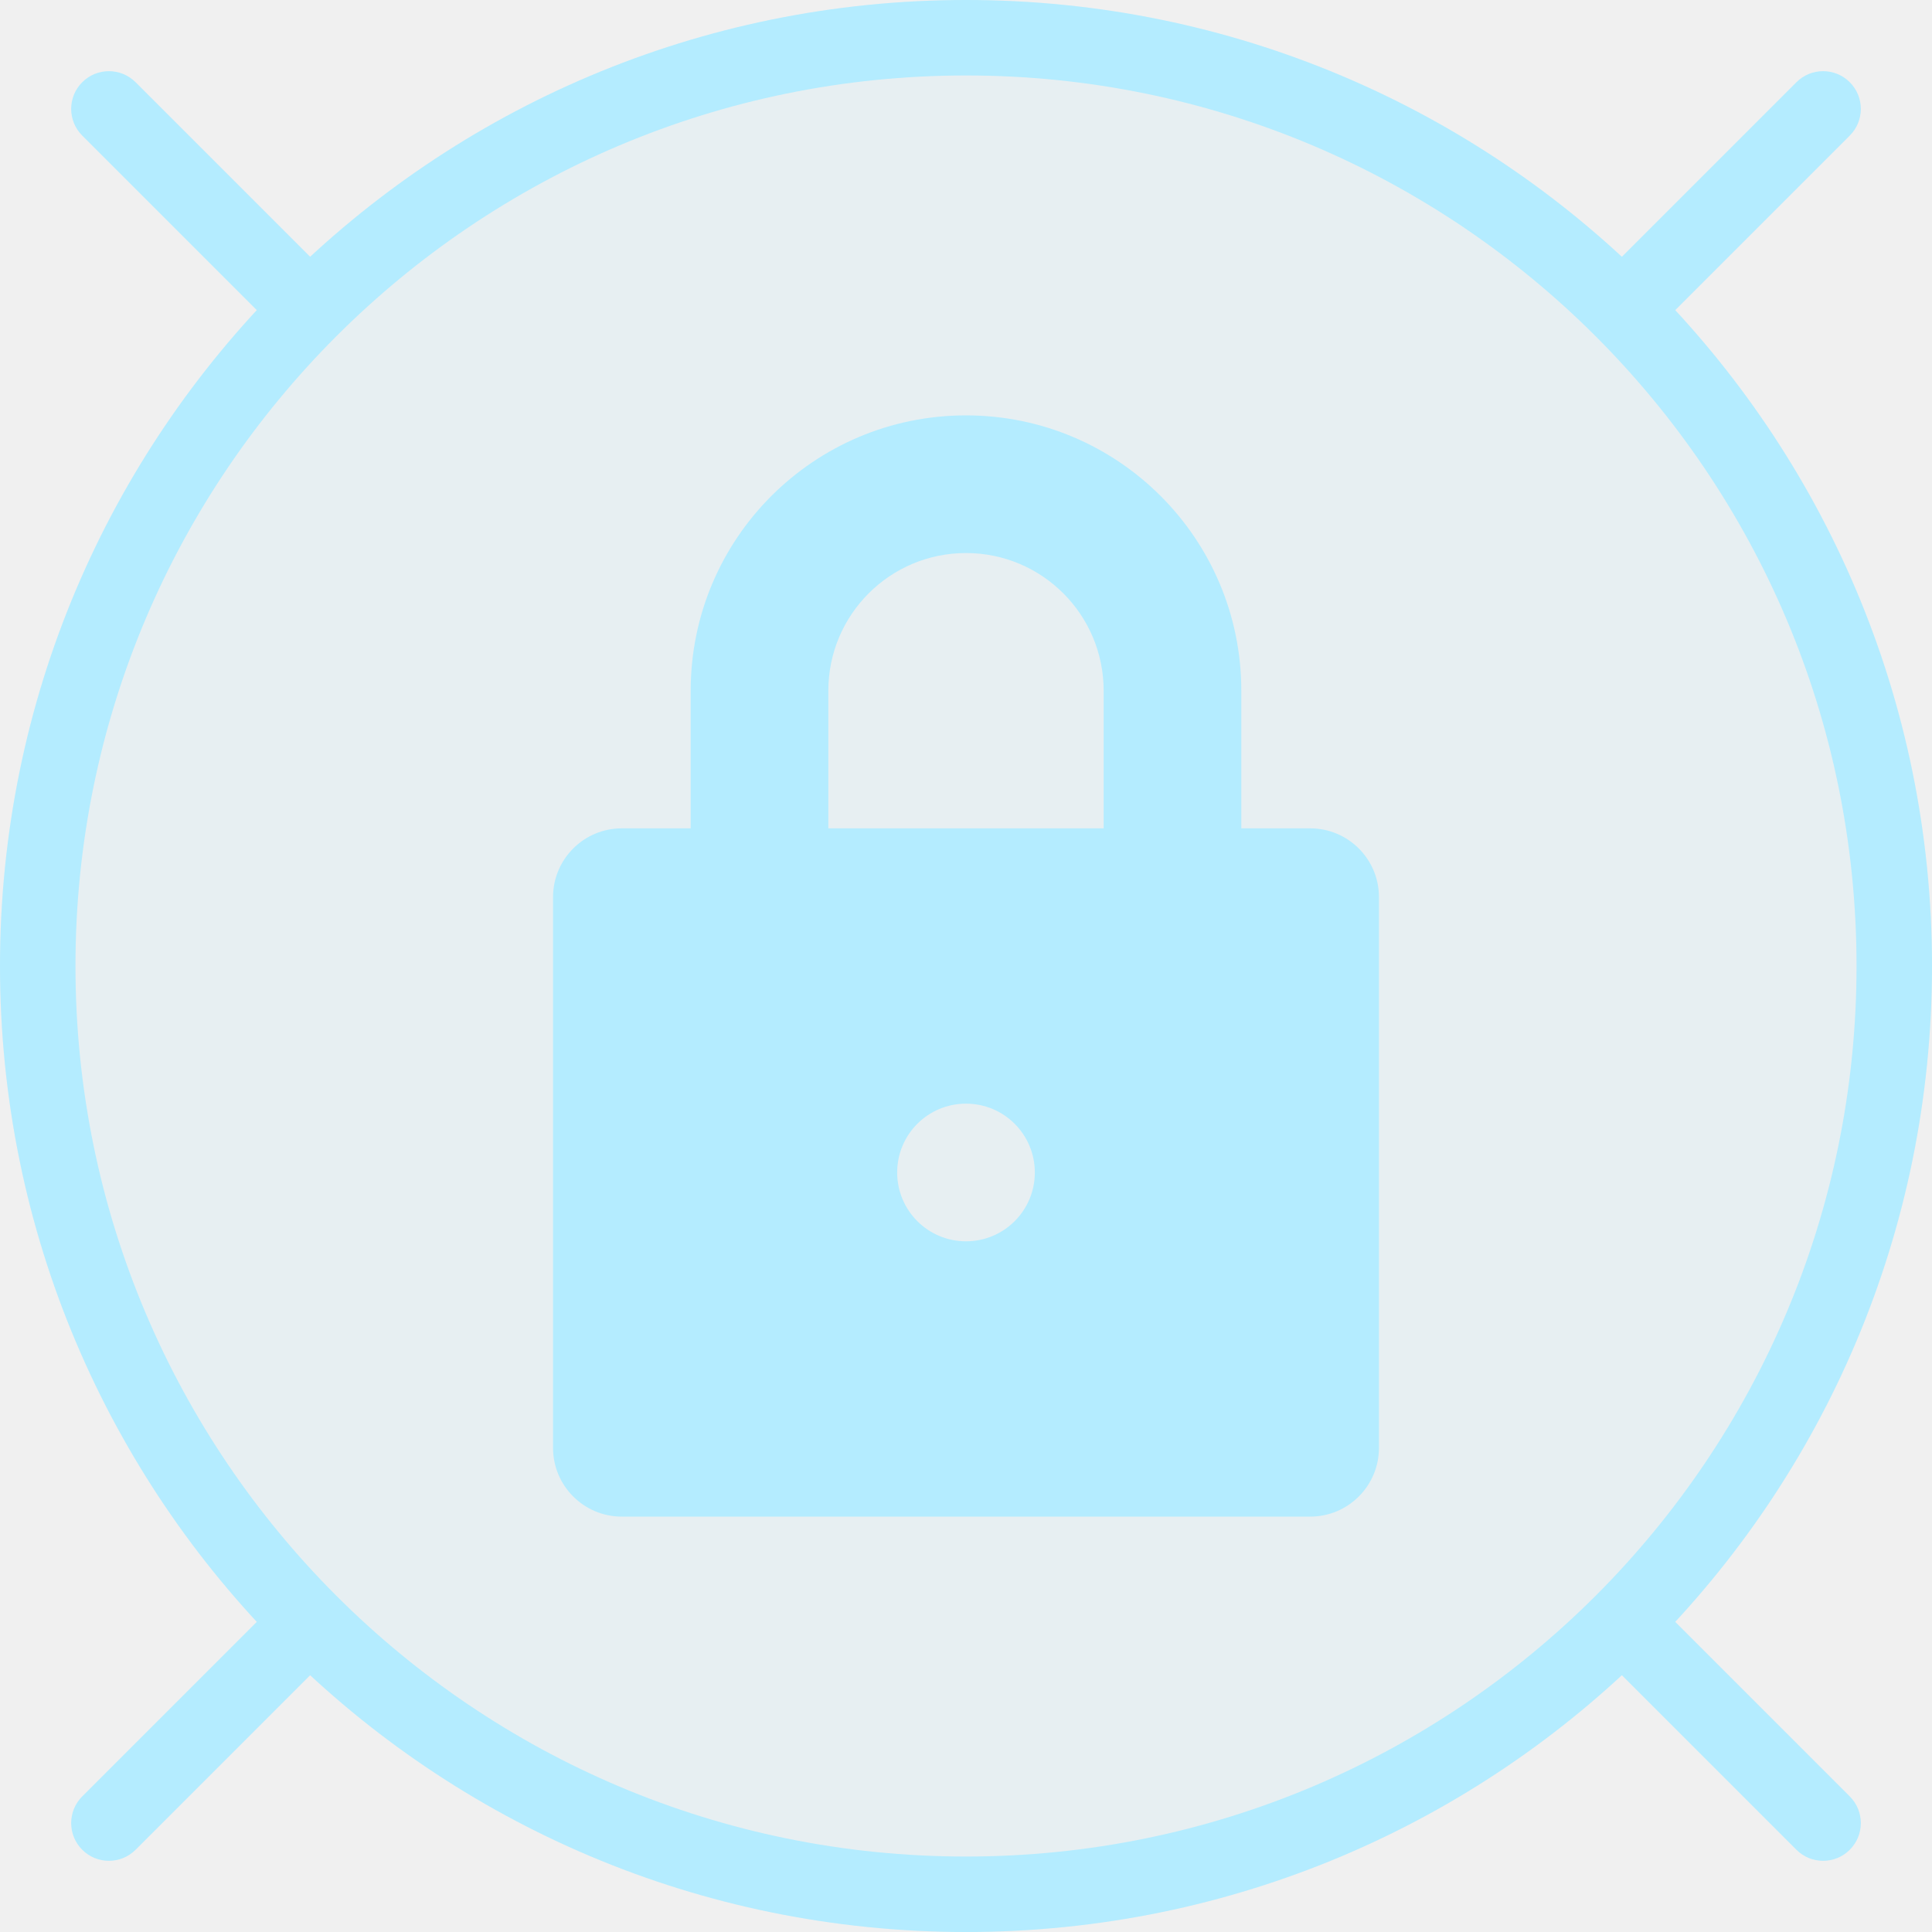
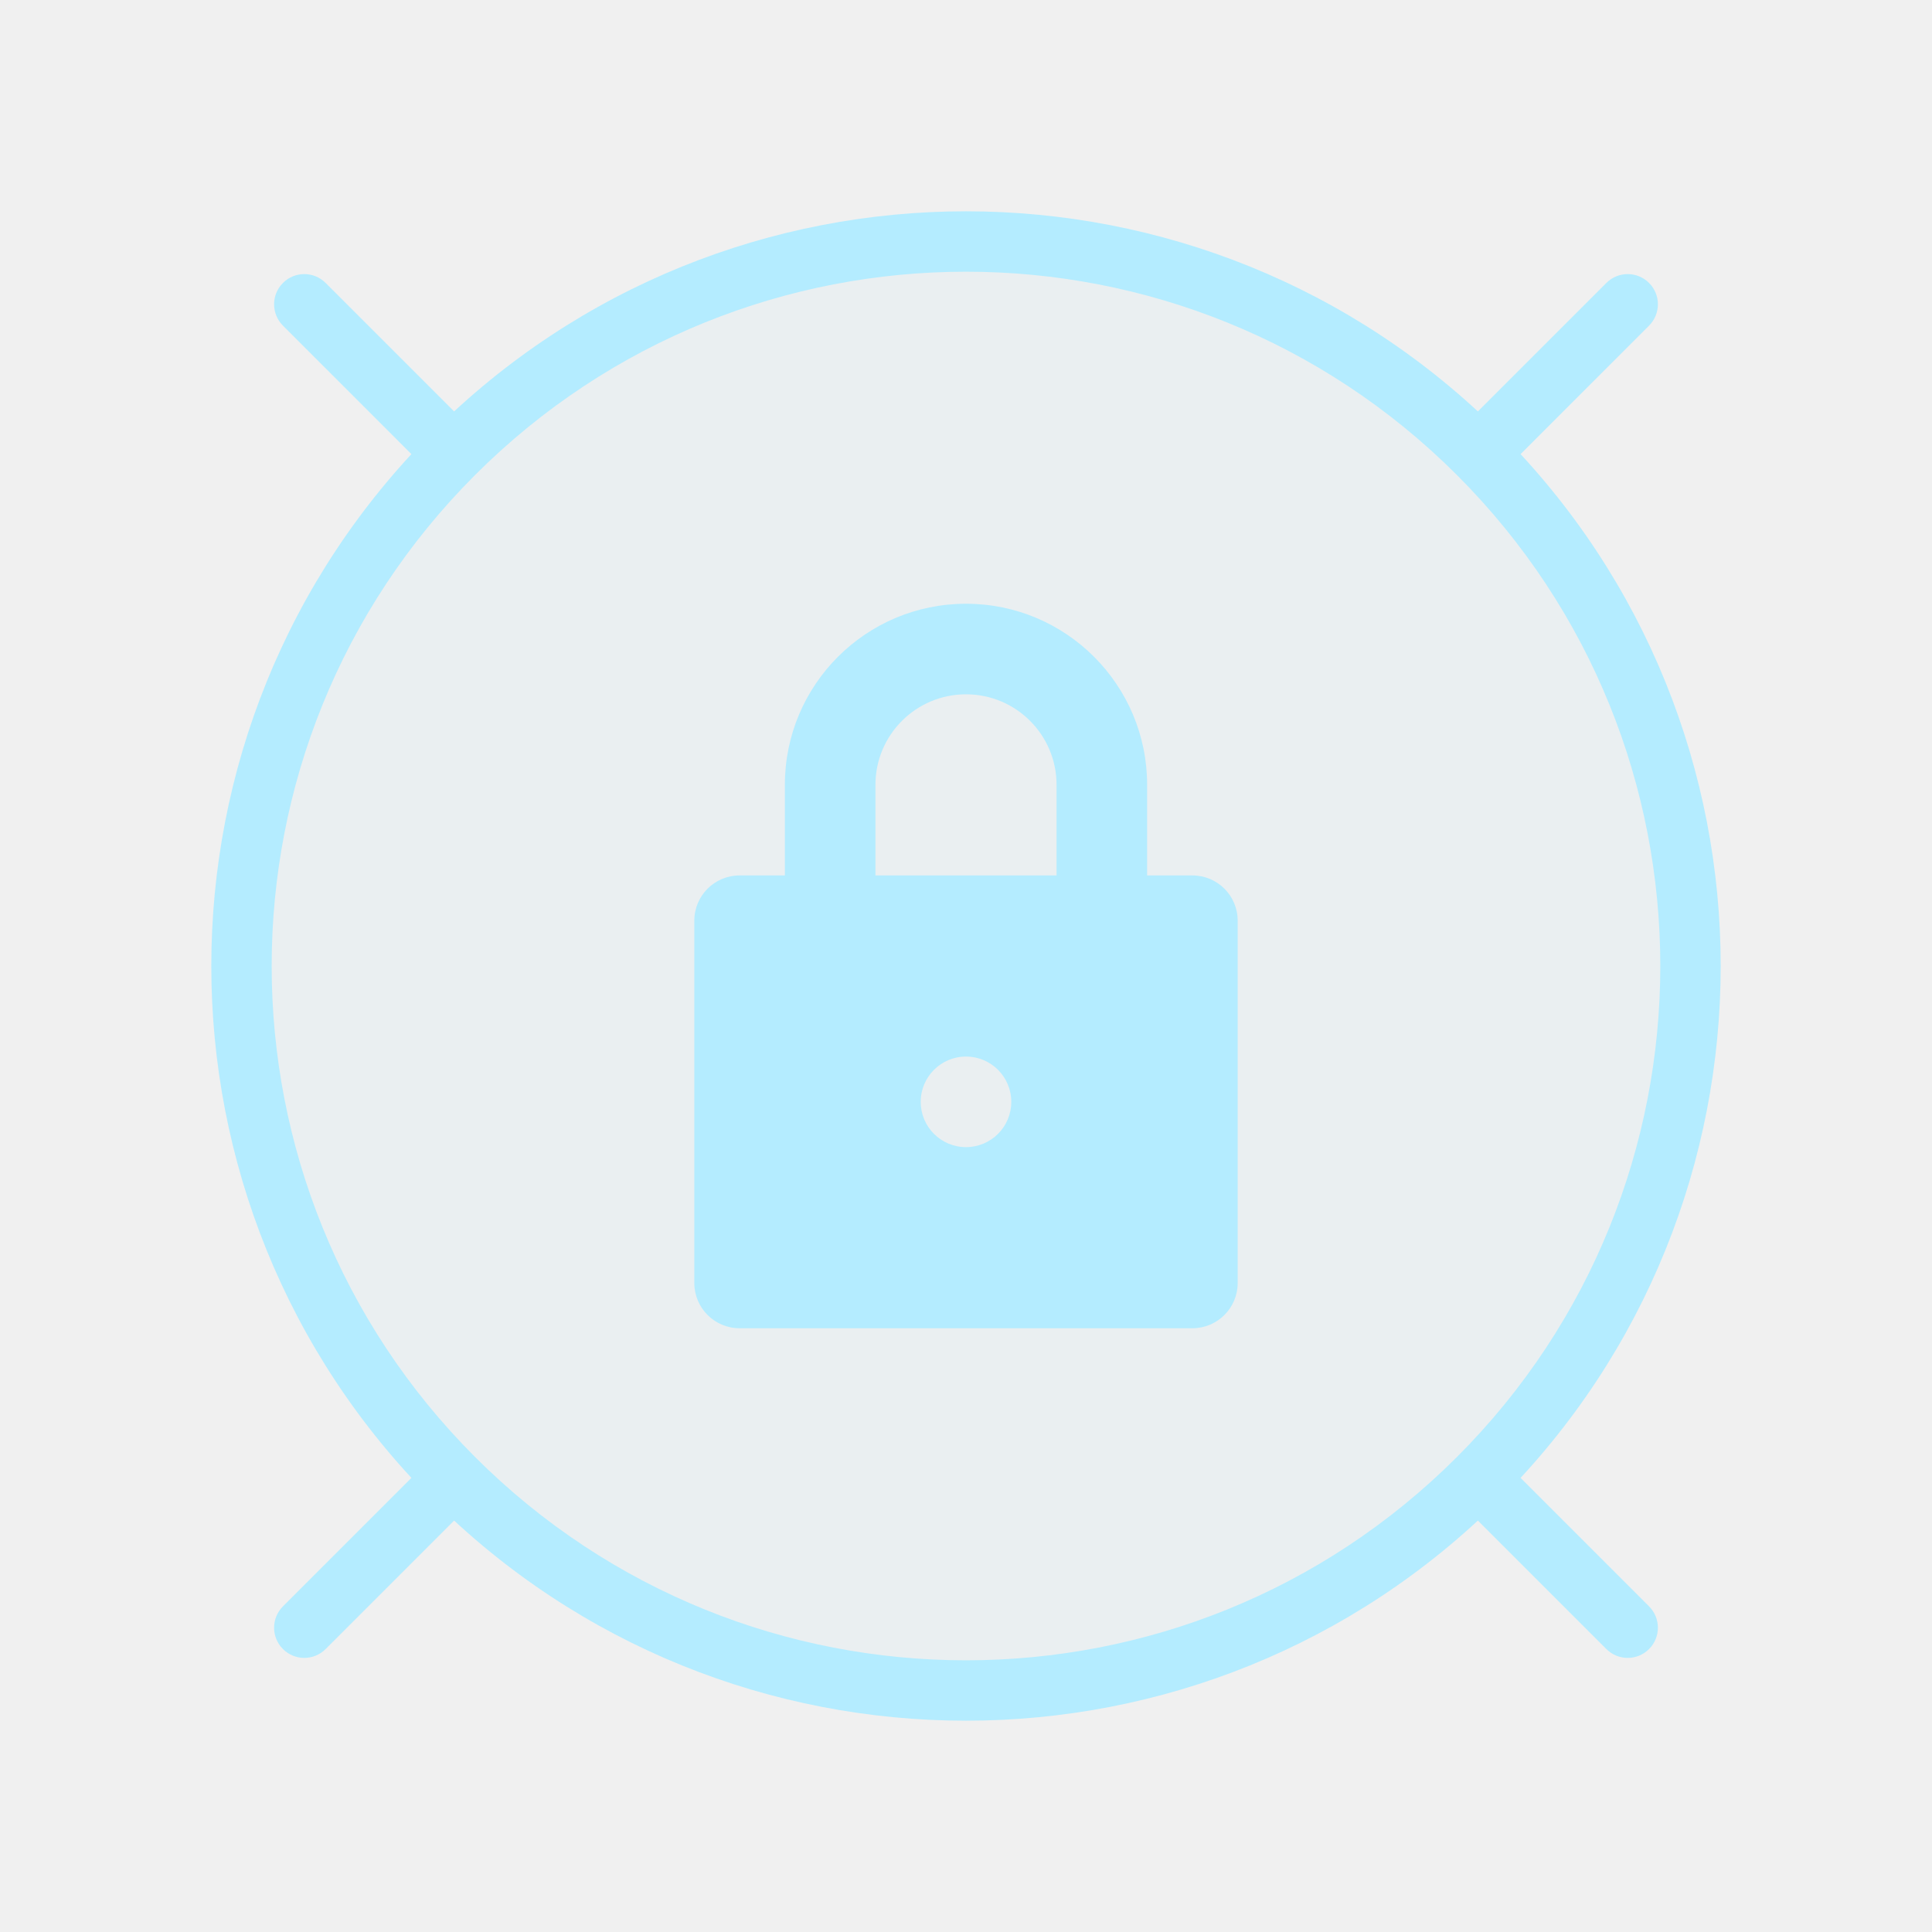
- <svg xmlns="http://www.w3.org/2000/svg" width="256" height="256" viewBox="0 0 256 256" fill="none">
-   <mask id="path-1-inside-1_657_120" fill="white">
-     <path d="M128 0C198.692 0 256 57.308 256 128C256 198.692 198.692 256 128 256C57.308 256 0 198.692 0 128C0 57.308 57.308 0 128 0Z" />
-   </mask>
-   <path d="M128 0C198.692 0 256 57.308 256 128C256 198.692 198.692 256 128 256C57.308 256 0 198.692 0 128C0 57.308 57.308 0 128 0Z" fill="#B4ECFF" fill-opacity="0.15" />
-   <path d="M128 0V10C193.17 10 246 62.83 246 128H256H266C266 51.785 204.215 -10 128 -10V0ZM256 128H246C246 193.17 193.17 246 128 246V256V266C204.215 266 266 204.215 266 128H256ZM128 256V246C62.83 246 10 193.17 10 128H0H-10C-10 204.215 51.785 266 128 266V256ZM0 128H10C10 62.83 62.83 10 128 10V0V-10C51.785 -10 -10 51.785 -10 128H0Z" fill="#B4ECFF" mask="url(#path-1-inside-1_657_120)" />
-   <path d="M47.623 215.448L17.966 245.105C16.013 247.057 12.848 247.057 10.895 245.105C8.943 243.152 8.943 239.986 10.895 238.033L40.551 208.377L47.623 215.448ZM245.105 238.033C247.058 239.986 247.058 243.152 245.105 245.105C243.153 247.057 239.987 247.057 238.034 245.105L208.378 215.448L215.449 208.377L245.105 238.033ZM10.895 10.895C12.848 8.943 16.013 8.943 17.966 10.895L47.623 40.551L40.551 47.622L10.895 17.966C8.943 16.013 8.943 12.847 10.895 10.895ZM238.034 10.895C239.987 8.942 243.153 8.942 245.105 10.895C247.058 12.847 247.058 16.013 245.105 17.966L215.449 47.622L208.378 40.551L238.034 10.895Z" fill="#B4ECFF" />
-   <g clip-path="url(#clip0_657_120)">
-     <path d="M173.6 109.76H164.48V91.52C164.48 71.374 148.146 55.04 128 55.04C107.854 55.04 91.52 71.374 91.52 91.52V109.76H82.4C77.359 109.76 73.28 113.839 73.28 118.88V191.84C73.28 196.881 77.359 200.96 82.4 200.96H173.6C178.641 200.96 182.72 196.881 182.72 191.84V118.88C182.72 113.839 178.641 109.76 173.6 109.76ZM128 164.48C122.959 164.48 118.88 160.401 118.88 155.36C118.88 150.319 122.959 146.24 128 146.24C133.041 146.24 137.12 150.319 137.12 155.36C137.12 160.401 133.041 164.48 128 164.48ZM146.24 109.76H109.76V91.52C109.76 81.447 117.927 73.28 128 73.28C138.073 73.28 146.24 81.447 146.24 91.52V109.76Z" fill="#B4ECFF" />
-   </g>
-   <defs>
-     <clipPath id="clip0_657_120">
-       <rect width="145.92" height="145.92" fill="white" transform="translate(55.04 55.04)" />
-     </clipPath>
-   </defs>
+ <svg xmlns="http://www.w3.org/2000/svg" width="64" height="64" viewBox="0 0 64 64" fill="none">
+   <path d="M48.971 15.03C58.343 24.402 58.343 39.598 48.971 48.971C39.598 58.343 24.402 58.343 15.029 48.971C5.657 39.598 5.657 24.402 15.029 15.03C24.402 5.657 39.598 5.657 48.971 15.03Z" fill="#B4ECFF" fill-opacity="0.1" />
+   <path d="M13.615 15.03L14.322 15.737L15.736 14.322L15.029 13.615L14.322 14.322L13.615 15.03ZM10.787 9.373C10.396 8.982 9.763 8.982 9.373 9.373C8.982 9.763 8.982 10.396 9.373 10.787L10.08 10.08L10.787 9.373ZM48.971 13.615L48.264 14.322L49.678 15.737L50.385 15.03L49.678 14.322L48.971 13.615ZM54.627 10.787C55.018 10.396 55.018 9.763 54.627 9.373C54.237 8.982 53.604 8.982 53.213 9.373L53.92 10.08L54.627 10.787ZM50.385 48.971L49.678 48.264L48.264 49.678L48.971 50.385L49.678 49.678L50.385 48.971ZM53.213 54.627C53.604 55.018 54.237 55.018 54.627 54.627C55.018 54.237 55.018 53.604 54.627 53.213L53.92 53.92L53.213 54.627ZM15.029 50.385L15.736 49.678L14.322 48.264L13.615 48.971L14.322 49.678L15.029 50.385ZM9.373 53.213C8.982 53.604 8.982 54.237 9.373 54.627C9.763 55.018 10.396 55.018 10.787 54.627L10.08 53.92L9.373 53.213ZM48.971 15.03L48.264 15.737C57.245 24.719 57.245 39.281 48.264 48.264L48.971 48.971L49.678 49.678C59.441 39.915 59.441 24.085 49.678 14.322L48.971 15.03ZM48.971 48.971L48.264 48.264C39.281 57.245 24.719 57.245 15.736 48.264L15.029 48.971L14.322 49.678C24.085 59.441 39.915 59.441 49.678 49.678L48.971 48.971ZM15.029 48.971L15.736 48.264C6.754 39.281 6.754 24.719 15.736 15.737L15.029 15.03L14.322 14.322C4.559 24.085 4.559 39.915 14.322 49.678L15.029 48.971ZM15.029 15.03L15.736 15.737C24.719 6.755 39.281 6.755 48.264 15.737L48.971 15.03L49.678 14.322C39.915 4.559 24.085 4.559 14.322 14.322L15.029 15.03ZM14.322 14.322L15.029 13.615L10.787 9.373L10.08 10.08L9.373 10.787L13.615 15.03L14.322 14.322ZM49.678 14.322L50.385 15.03L54.627 10.787L53.92 10.08L53.213 9.373L48.971 13.615L49.678 14.322ZM49.678 49.678L48.971 50.385L53.213 54.627L53.92 53.92L54.627 53.213L50.385 48.971L49.678 49.678ZM14.322 49.678L13.615 48.971L9.373 53.213L10.08 53.92L10.787 54.627L15.029 50.385L14.322 49.678Z" fill="#B4ECFF" />
+   <path d="M39.5 29H38V26C38 22.686 35.313 20 32 20C28.686 20 26 22.686 26 26V29H24.5C23.671 29 23 29.671 23 30.5V42.5C23 43.329 23.671 44 24.5 44H39.5C40.329 44 41 43.329 41 42.5V30.5C41 29.671 40.329 29 39.5 29ZM32 38C31.171 38 30.5 37.329 30.5 36.5C30.5 35.671 31.171 35 32 35C32.829 35 33.5 35.671 33.5 36.5C33.5 37.329 32.829 38 32 38ZM35 29H29V26C29 24.343 30.343 23 32 23C33.657 23 35 24.343 35 26V29Z" fill="#B4ECFF" />
</svg>
